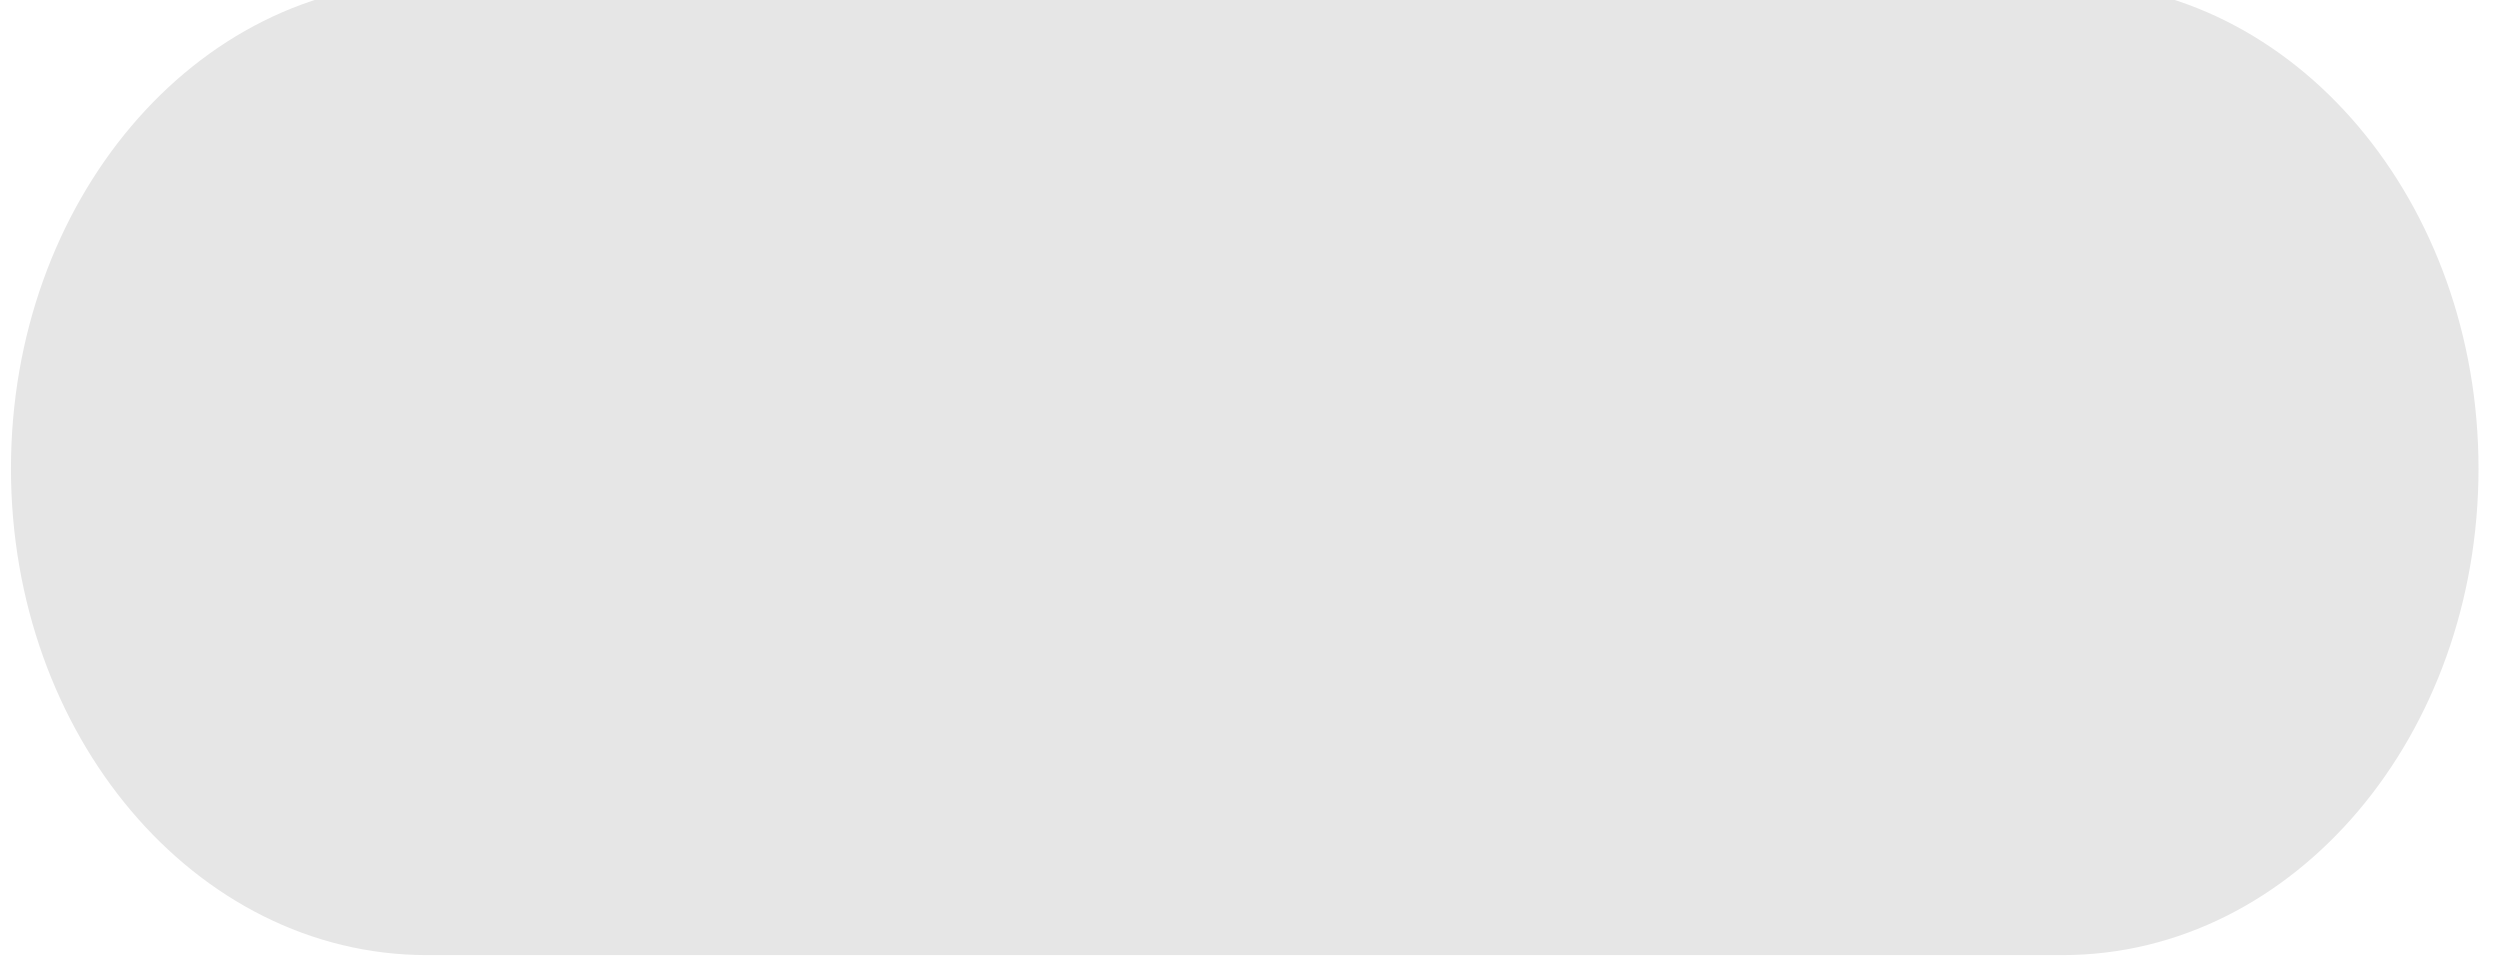
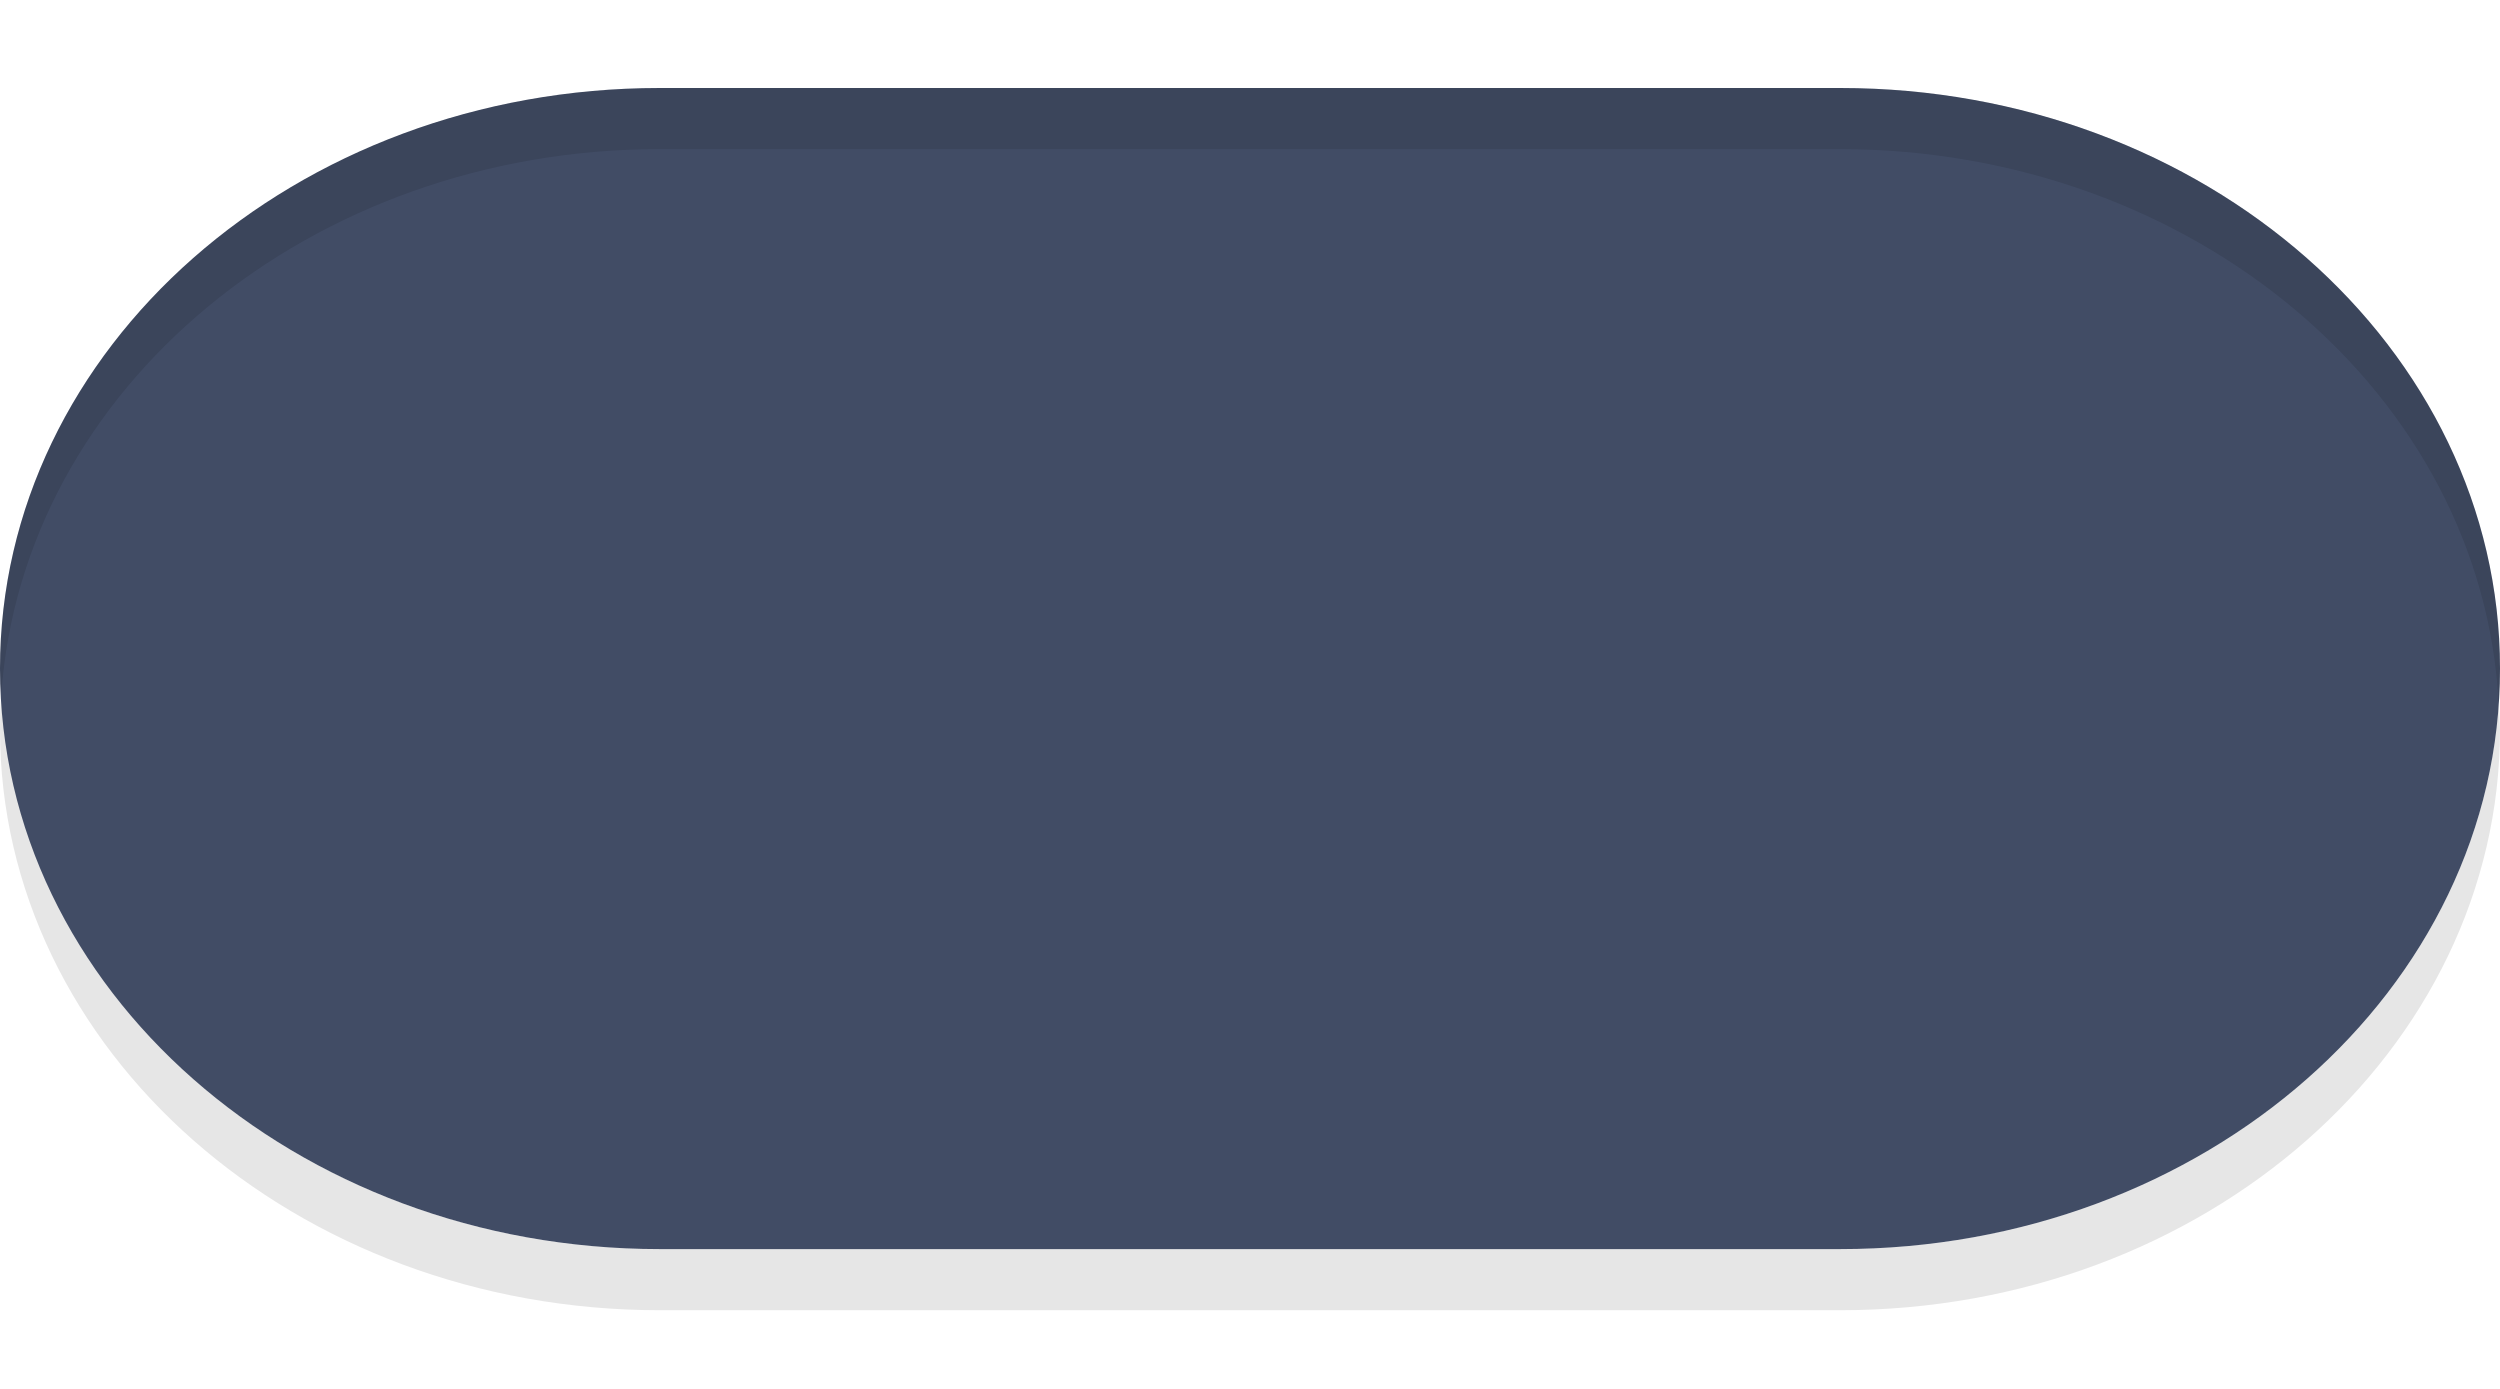
- <svg xmlns="http://www.w3.org/2000/svg" xmlns:ns1="http://www.openswatchbook.org/uri/2009/osb" xmlns:xlink="http://www.w3.org/1999/xlink" width="52" height="20" id="svg7539" version="1.1">
-   <defs id="defs7541">
-     <linearGradient id="linearGradient4203" ns1:paint="gradient">
-       <stop style="stop-color:#e6e6e6;stop-opacity:1;" offset="0" id="stop4205" />
-       <stop style="stop-color:#e6e6e6;stop-opacity:0;" offset="1" id="stop4207" />
-     </linearGradient>
-     <marker orient="auto" refY="0" refX="0" id="Arrow1Lend" style="overflow:visible">
-       <path id="path3813" d="M 0,0 5,-5 -12.5,0 5,5 0,0 Z" style="fill-rule:evenodd;stroke:#000000;stroke-width:1pt" transform="matrix(-0.8,0,0,-0.8,-10,0)" />
-     </marker>
-     <marker orient="auto" refY="0" refX="0" id="Arrow1Lstart" style="overflow:visible">
-       <path id="path3810" d="M 0,0 5,-5 -12.5,0 5,5 0,0 Z" style="fill-rule:evenodd;stroke:#000000;stroke-width:1pt" transform="matrix(0.8,0,0,0.8,10,0)" />
-     </marker>
-     <linearGradient id="linearGradient3837">
-       <stop style="stop-color:#000000;stop-opacity:0.447;" offset="0" id="stop3839" />
-       <stop id="stop3841" offset="0.476" style="stop-color:#000000;stop-opacity:0.275;" />
-       <stop style="stop-color:#000000;stop-opacity:0.255;" offset="0.974" id="stop3843" />
-       <stop style="stop-color:#000000;stop-opacity:0.188;" offset="1" id="stop3845" />
-     </linearGradient>
-     <linearGradient id="linearGradient3819">
-       <stop style="stop-color:#000000;stop-opacity:0.447;" offset="0" id="stop3821" />
-       <stop id="stop3823" offset="0.048" style="stop-color:#000000;stop-opacity:1" />
-       <stop style="stop-color:#000000;stop-opacity:0.255;" offset="0.974" id="stop3825" />
-       <stop style="stop-color:#000000;stop-opacity:0.188;" offset="1" id="stop3827" />
-     </linearGradient>
-     <linearGradient xlink:href="#linearGradient4929-9-0-03-2-2-2-3-9-7-3-7-7-2-6-3-4-7-3-3" id="linearGradient7362" gradientUnits="userSpaceOnUse" gradientTransform="matrix(0.7662338,0,0,1.095238,-297.6493,-420.3883)" x1="617.509" y1="446.545" x2="617.509" y2="457.801" />
-     <linearGradient id="linearGradient4929-9-0-03-2-2-2-3-9-7-3-7-7-2-6-3-4-7-3-3">
-       <stop id="stop4931-7-3-3-9-6-4-6-1-9-5-2-4-0-3-4-8-9-6-8" style="stop-color:#ffffff;stop-opacity:1" offset="0" />
-       <stop id="stop4933-0-1-2-7-9-6-0-7-8-0-4-1-4-6-6-1-0-2-4" style="stop-color:#ffffff;stop-opacity:0" offset="1" />
-     </linearGradient>
-     <linearGradient xlink:href="#linearGradient4695-1-4-3-5-0-6" id="linearGradient7365" gradientUnits="userSpaceOnUse" gradientTransform="matrix(0.2422908,0,0,0.9047619,83.97378,-280.6678)" x1="292.857" y1="211.076" x2="292.857" y2="233.827" />
-     <linearGradient id="linearGradient4695-1-4-3-5-0-6">
-       <stop id="stop4697-9-9-7-0-1-5" style="stop-color:#000000;stop-opacity:0.33;" offset="0" />
-       <stop id="stop4699-5-8-9-0-4-0" style="stop-color:#000000;stop-opacity:0" offset="1" />
-     </linearGradient>
-     <linearGradient id="linearGradient4751-5-4-1-2-9-1-2-3-365-589-154-4-7-64-3-8-6-5-3">
-       <stop id="stop9737-3-0-8-1-8-3-3-0" style="stop-color:#ffffff;stop-opacity:1" offset="0" />
-       <stop id="stop9739-4-8-0-7-48-9-7-7" style="stop-color:#ebebeb;stop-opacity:1" offset="1" />
-     </linearGradient>
-     <linearGradient y2="266.218" x2="257.578" y1="289.329" x1="257.578" gradientTransform="matrix(2.065481,0,0,1.038461,-6.556808,-369.6725)" gradientUnits="userSpaceOnUse" id="linearGradient7810" xlink:href="#linearGradient4751-5-4-1-2-9-1-2-3-365-589-154-4-7-64-3-8-6-5-3" />
-     <linearGradient gradientTransform="matrix(0.4117647,0,0,0.4117647,-2.17647,-3)" gradientUnits="userSpaceOnUse" xlink:href="#linearGradient4215-8-4-7-28" id="linearGradient6387" y2="8.093" x2="38.977" y1="59.968" x1="38.977" />
-     <linearGradient gradientTransform="matrix(0.5135135,0,0,0.5135135,-25.83613,-2.02128)" gradientUnits="userSpaceOnUse" xlink:href="#linearGradient4011-9-9-70-6-4" id="linearGradient6377" y2="44.341" x2="71.204" y1="6.238" x1="71.204" />
-     <linearGradient id="linearGradient4215-8-4-7-28">
-       <stop offset="0" style="stop-color:#bdbdbd;stop-opacity:1;" id="stop4217-1-2-7-5" />
-       <stop offset="1" style="stop-color:#bdbdbd;stop-opacity:1;" id="stop4219-3-4-5-0" />
-     </linearGradient>
-     <linearGradient id="linearGradient4011-9-9-70-6-4">
-       <stop offset="0" style="stop-color:#ffffff;stop-opacity:1" id="stop4013-5-4-3-4-3" />
-       <stop offset="0.508" style="stop-color:#ffffff;stop-opacity:0.235" id="stop4015-1-5-70-6-7" />
-       <stop offset="0.835" style="stop-color:#ffffff;stop-opacity:0.157" id="stop4017-7-0-13-7-0" />
-       <stop offset="1" style="stop-color:#ffffff;stop-opacity:0.392" id="stop4019-1-12-7-5-0" />
-     </linearGradient>
-     <linearGradient xlink:href="#linearGradient27416-1" id="linearGradient3012" gradientUnits="userSpaceOnUse" gradientTransform="matrix(2.785809,0,0,0.9719081,-1785.294,-614.8992)" x1="731.057" y1="654.815" x2="731.057" y2="619.307" />
-     <linearGradient id="linearGradient27416-1">
-       <stop id="stop27420-2" style="stop-color:#55c1ec;stop-opacity:1" offset="0" />
-       <stop id="stop27422-3" style="stop-color:#3689e6;stop-opacity:1" offset="1" />
-     </linearGradient>
-     <linearGradient y2="619.307" x2="731.057" y1="654.815" x1="731.057" gradientTransform="matrix(2.785809,0,0,0.9719081,-1900.78,-706.9847)" gradientUnits="userSpaceOnUse" id="linearGradient6179" xlink:href="#linearGradient27416-1" />
-     <linearGradient id="linearGradient27416-1-7">
-       <stop id="stop27420-2-2" style="stop-color:#55c1ec;stop-opacity:1" offset="0" />
-       <stop id="stop27422-3-0" style="stop-color:#3689e6;stop-opacity:1" offset="1" />
-     </linearGradient>
-     <linearGradient y2="619.307" x2="731.057" y1="654.815" x1="731.057" gradientTransform="matrix(2.785809,0,0,0.9719081,-1783.794,-616.399)" gradientUnits="userSpaceOnUse" id="linearGradient3063" xlink:href="#linearGradient27416-1-7" />
-     <linearGradient xlink:href="#linearGradient3768" id="linearGradient3818" gradientUnits="userSpaceOnUse" x1="8" y1="1" x2="8" y2="14" gradientTransform="matrix(0.8666702,0,0,0.9285741,1.066641,1037.397)" />
-     <linearGradient id="linearGradient3768">
-       <stop id="stop3770" offset="0" style="stop-color:#000000;stop-opacity:0.447;" />
-       <stop style="stop-color:#000000;stop-opacity:0.275;" offset="0.078" id="stop3778" />
-       <stop id="stop3774" offset="0.974" style="stop-color:#000000;stop-opacity:0.255;" />
-       <stop id="stop3776" offset="1" style="stop-color:#000000;stop-opacity:0.188;" />
-     </linearGradient>
-     <linearGradient y2="14" x2="8" y1="1" x1="8" gradientTransform="matrix(0.8666702,0,0,0.9285741,95.06665,-87.96501)" gradientUnits="userSpaceOnUse" id="linearGradient3021" xlink:href="#linearGradient3768" />
-     <linearGradient xlink:href="#linearGradient4215-8-4-7-28" id="linearGradient3816" x1="142" y1="-90" x2="142" y2="-69" gradientUnits="userSpaceOnUse" gradientTransform="matrix(1.003107,0,0,0.6750992,-0.4535751,-26.49162)" />
-     <linearGradient xlink:href="#linearGradient4695-1-4-3-5-0-6" id="linearGradient3897" gradientUnits="userSpaceOnUse" gradientTransform="matrix(0.2422908,0,0,0.9047619,82.47354,-289.1678)" x1="292.857" y1="211.076" x2="292.857" y2="233.827" />
-   </defs>
-   <g id="layer1" transform="translate(-116,88)">
-     <rect ry="10.186" rx="8.05" y="-87.772" x="116.828" height="19.038" width="50.125" id="rect3137" style="opacity:1;fill:#e6e6e6;fill-opacity:1;stroke:#e6e6e6;stroke-width:1.2;stroke-miterlimit:4;stroke-dasharray:none;stroke-opacity:1" />
-   </g>
+ <svg xmlns="http://www.w3.org/2000/svg" style="isolation:isolate" viewBox="0 0 45 25" width="45" height="25" version="1.1" id="svg11496">
+   <defs id="defs11500" />
+   <path style="isolation:isolate;fill:#000000;fill-opacity:0.1;stroke-width:1.173" d="M 0.024,12.489 A 11.875,10.45 0 0 0 0,13.134 a 11.875,10.45 0 0 0 11.875,10.45 h 9.375 2.5 9.375 A 11.875,10.45 0 0 0 45,13.134 11.875,10.45 0 0 0 44.976,12.678 11.875,10.45 0 0 1 33.125,22.484 h -9.375 -2.5 -9.375 A 11.875,10.45 0 0 1 0.024,12.489 Z" id="path900" />
+   <path style="display:inline;isolation:isolate;fill:#414c65;fill-opacity:1;stroke-width:1.173;opacity:1" d="M 11.875,1.584 A 11.875,10.45 0 0 0 0,12.034 a 11.875,10.45 0 0 0 11.875,10.45 h 9.375 2.5 9.375 A 11.875,10.45 0 0 0 45,12.034 11.875,10.45 0 0 0 33.125,1.584 h -9.375 -2.5 z" id="path872" />
+   <path style="isolation:isolate;fill:#000000;fill-opacity:0.1;stroke-width:1.173" d="M 11.875,1.584 A 11.875,10.45 0 0 0 0,12.034 11.875,10.45 0 0 0 0.024,12.489 11.875,10.45 0 0 1 11.875,2.684 h 9.375 2.5 9.375 A 11.875,10.45 0 0 1 44.976,12.678 11.875,10.45 0 0 0 45,12.034 11.875,10.45 0 0 0 33.125,1.584 h -9.375 -2.5 z" id="path902" />
</svg>
